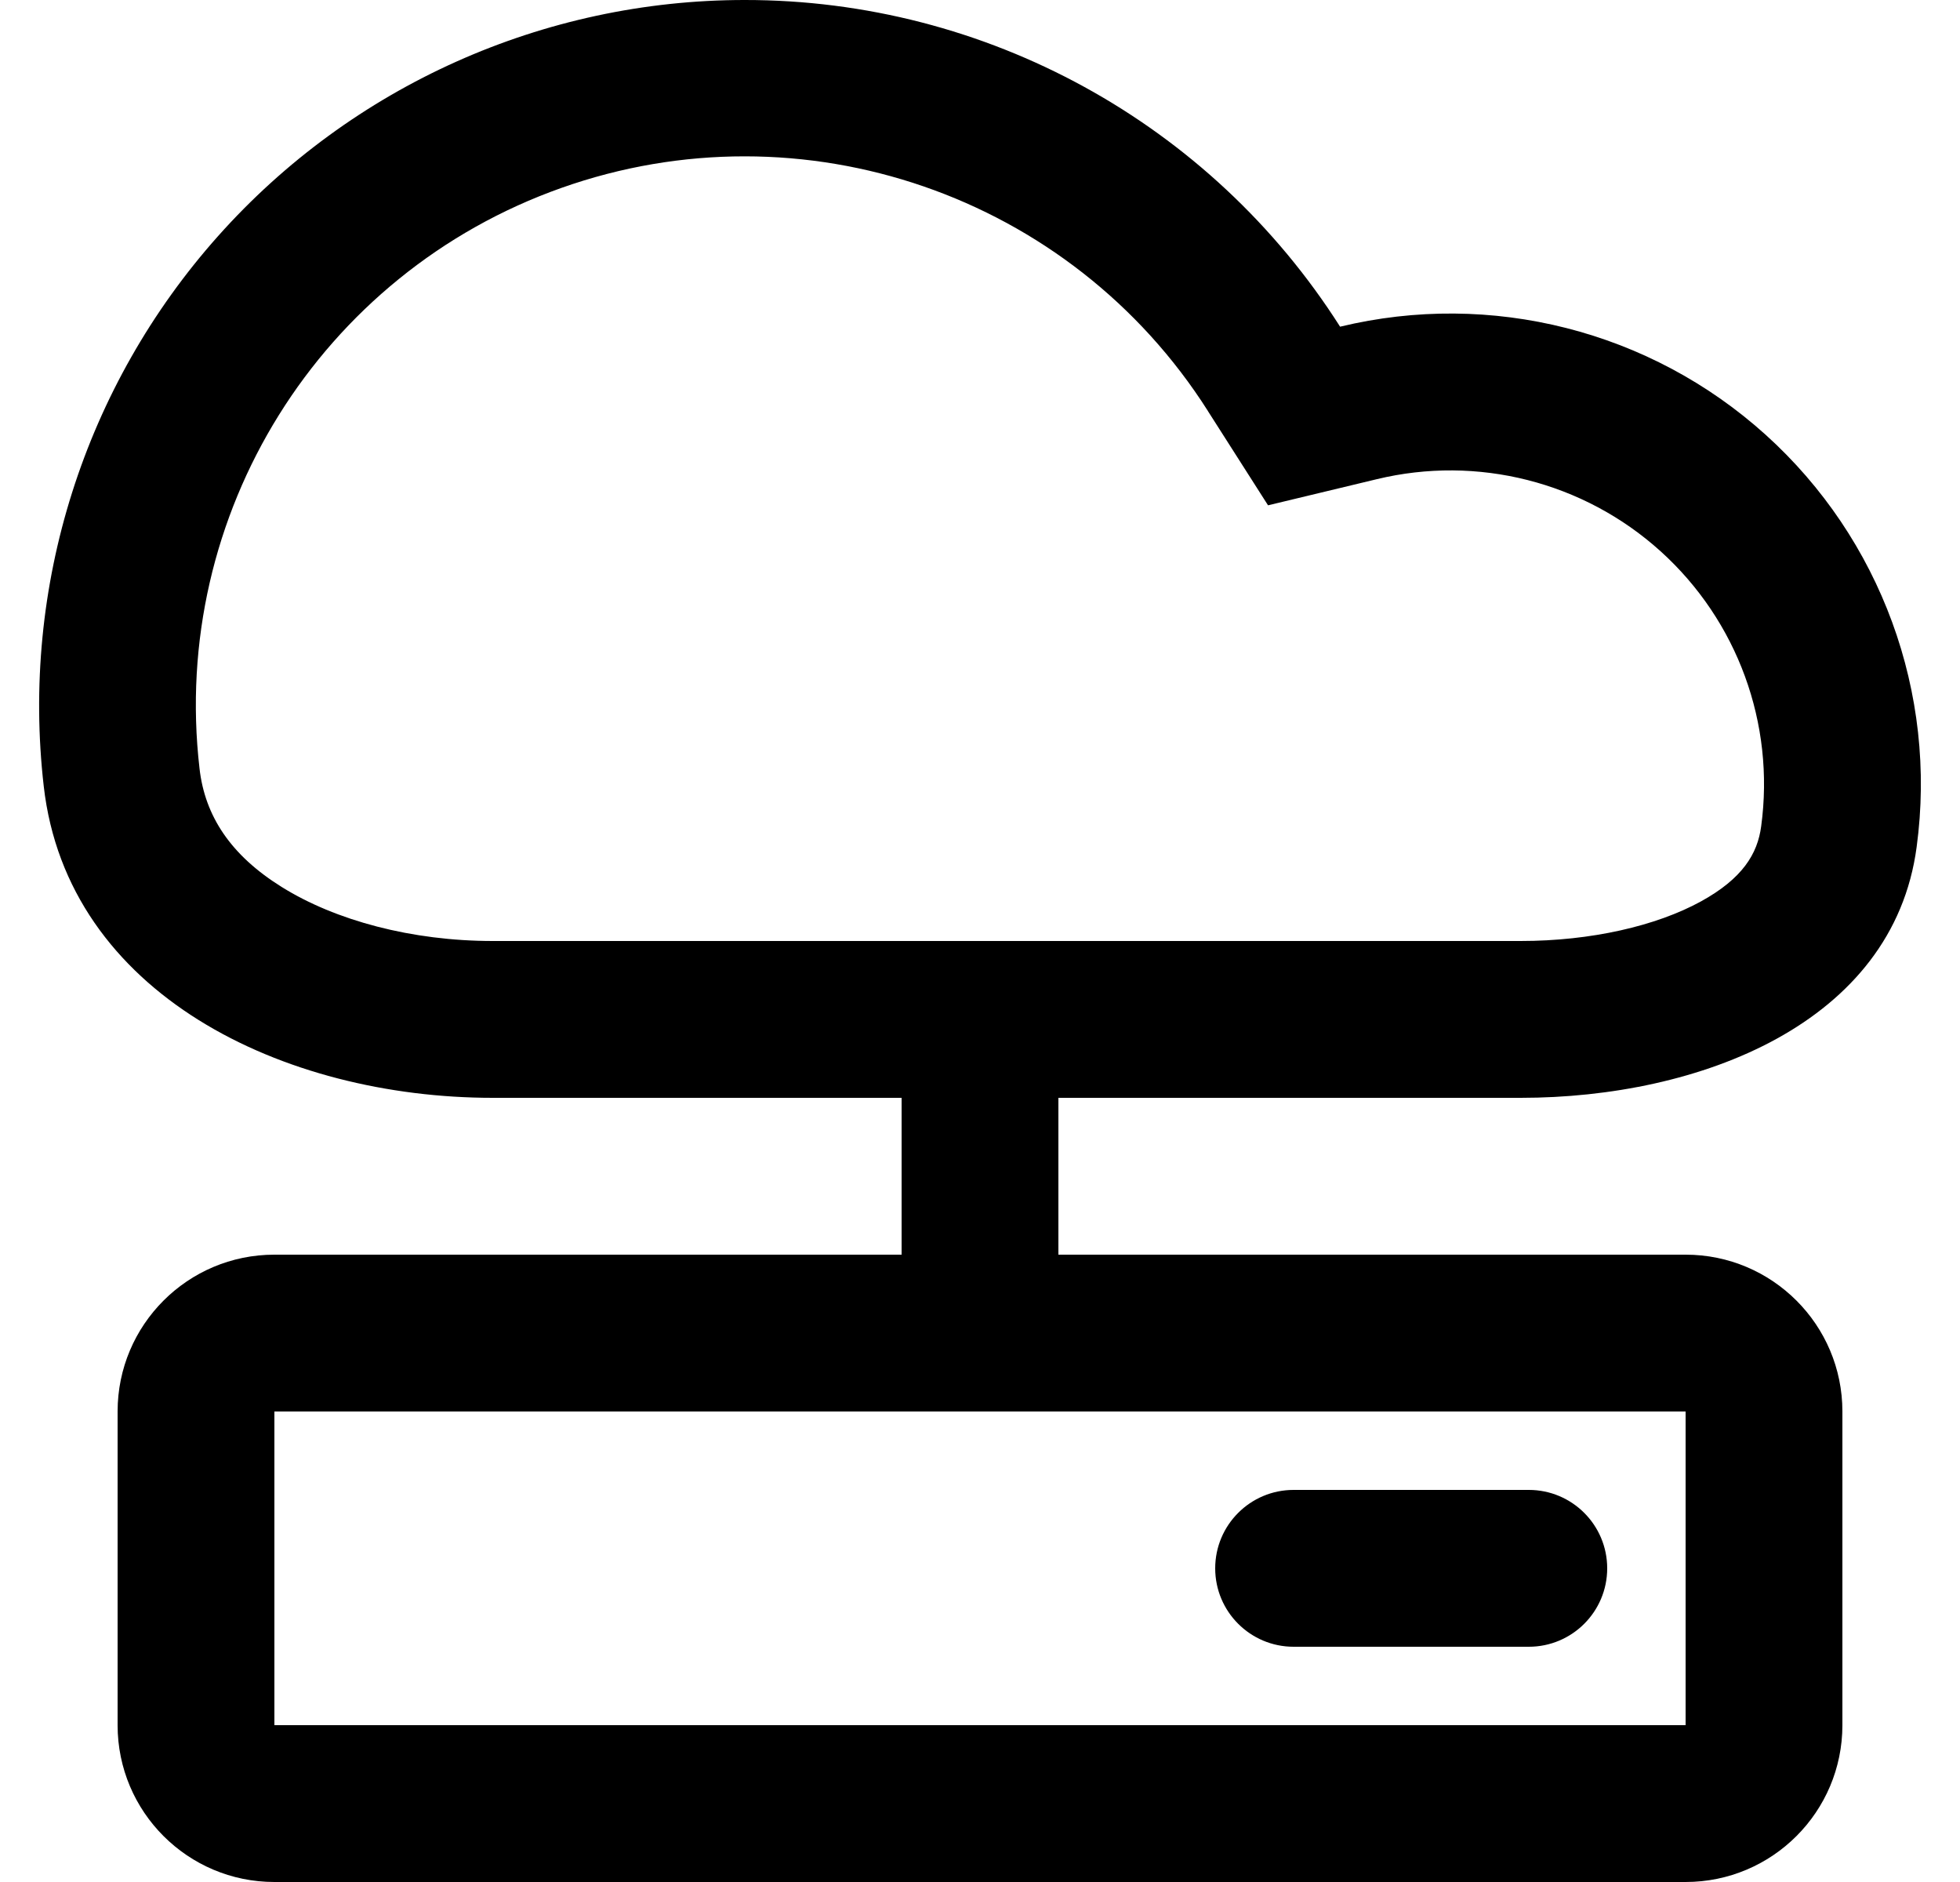
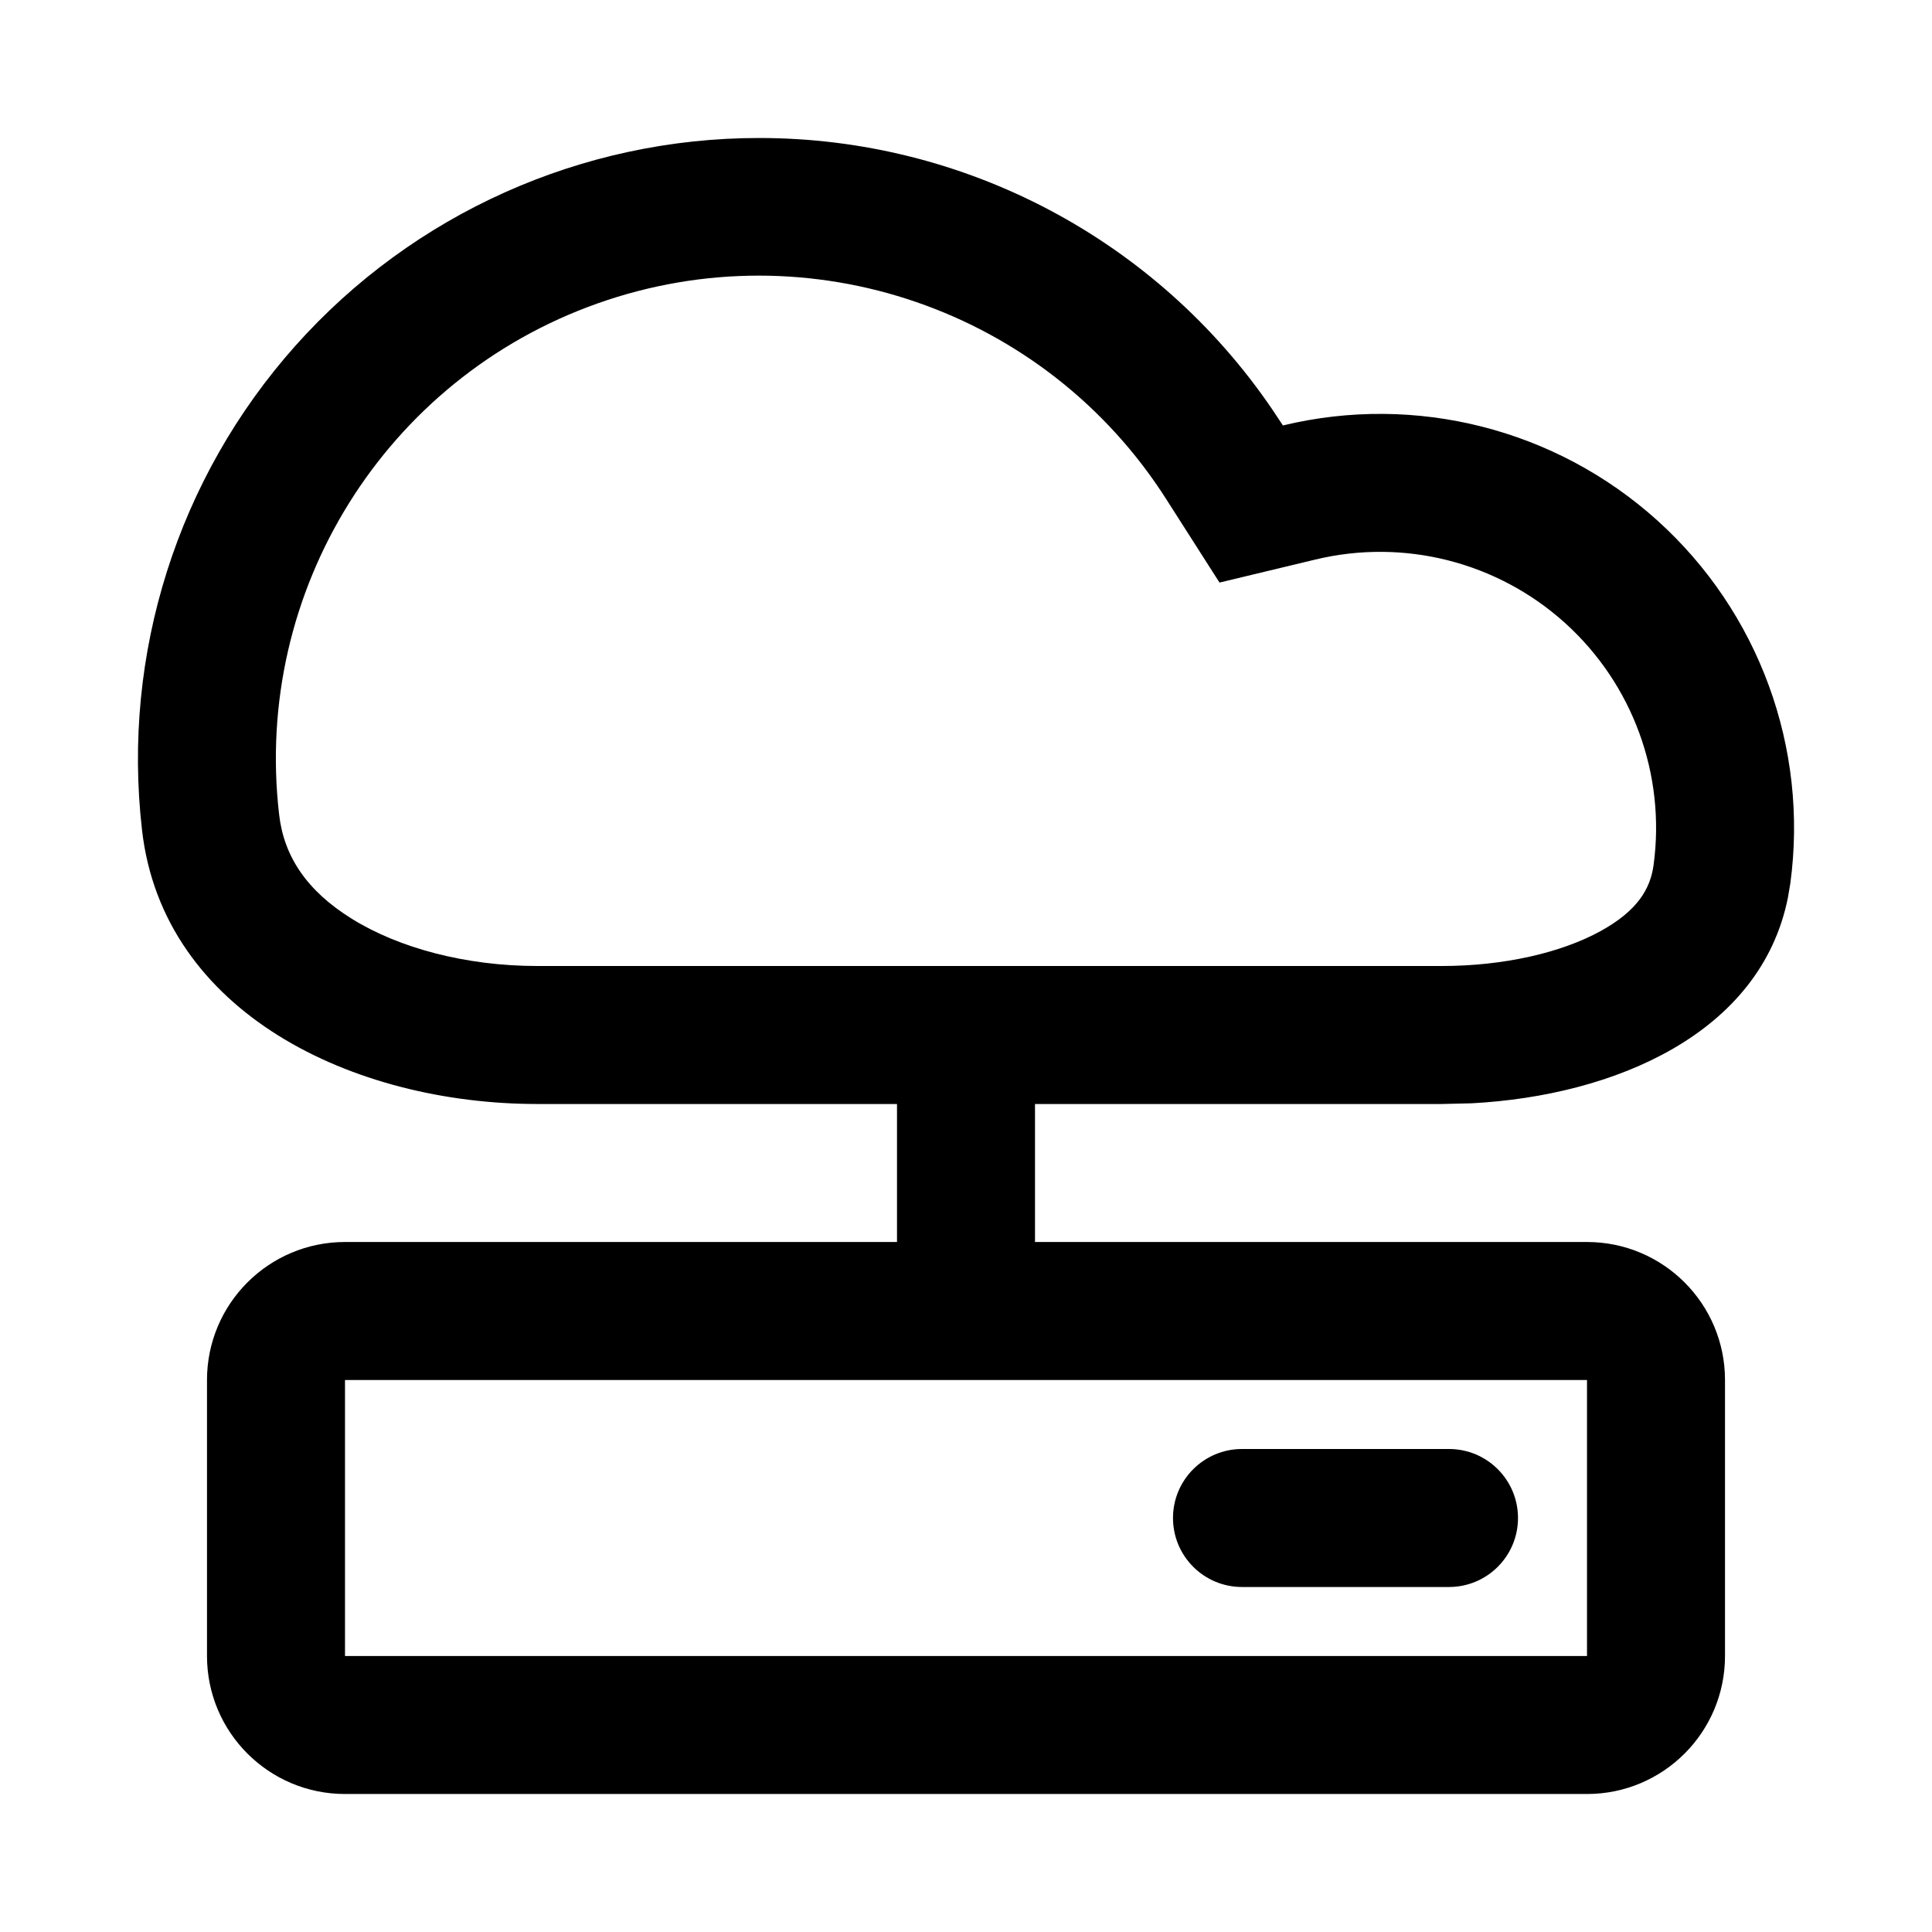
- <svg xmlns="http://www.w3.org/2000/svg" width="25" height="24" fill="none">
-   <path fill="currentColor" fill-rule="evenodd" d="m15.407 5.242.767 1.202 1.386-.333a4 4 0 0 1 4.904 4.426c-.046.351-.238.666-.766.957-.571.314-1.405.506-2.302.506H6.287c-1.035 0-2.008-.261-2.694-.689-.65-.405-.979-.904-1.048-1.51a7 7 0 0 1 12.862-4.56ZM9.5 0a8.993 8.993 0 0 1 7.593 4.166 6 6 0 0 1 7.354 6.635c-.3 2.255-2.775 3.199-5.05 3.199H13.5v2h8a2 2 0 0 1 2 2v4a2 2 0 0 1-2 2h-18a2 2 0 0 1-2-2v-4a2 2 0 0 1 2-2h8v-2H6.287C3.617 14 .86 12.68.558 10.027A9 9 0 0 1 9.5 0Zm-6 18h18v4h-18v-4Zm13 1a1 1 0 1 0 0 2h3a1 1 0 1 0 0-2h-3Z" clipRule="evenodd" />
+ <svg xmlns="http://www.w3.org/2000/svg" width="28" height="28" fill="currentColor">
+   <path fill="currentColor" fill-rule="evenodd" d="M11 2a9 9 0 0 0-8.942 10.027C2.359 14.68 5.118 16 7.788 16H13v2H5a2 2 0 0 0-2 2v4a2 2 0 0 0 2 2h18a2 2 0 0 0 2-2v-4a2 2 0 0 0-2-2h-8v-2h5.896l.428-.01c2.077-.109 4.195-1.012 4.588-2.982l.035-.207a6 6 0 0 0-7.354-6.635l-.154-.232A8.99 8.99 0 0 0 11 2Zm12.197 11.494c-.57.314-1.404.506-2.3.506H7.787c-1.035 0-2.009-.26-2.694-.688-.65-.405-.98-.905-1.048-1.51a7 7 0 0 1 12.862-4.56l.767 1.201 1.387-.333a4 4 0 0 1 4.904 4.426c-.047.352-.24.667-.768.958ZM5 20h18v4H5v-4Zm13 1a1 1 0 1 0 0 2h3a1 1 0 1 0 0-2h-3Z" clip-rule="evenodd" />
</svg>
